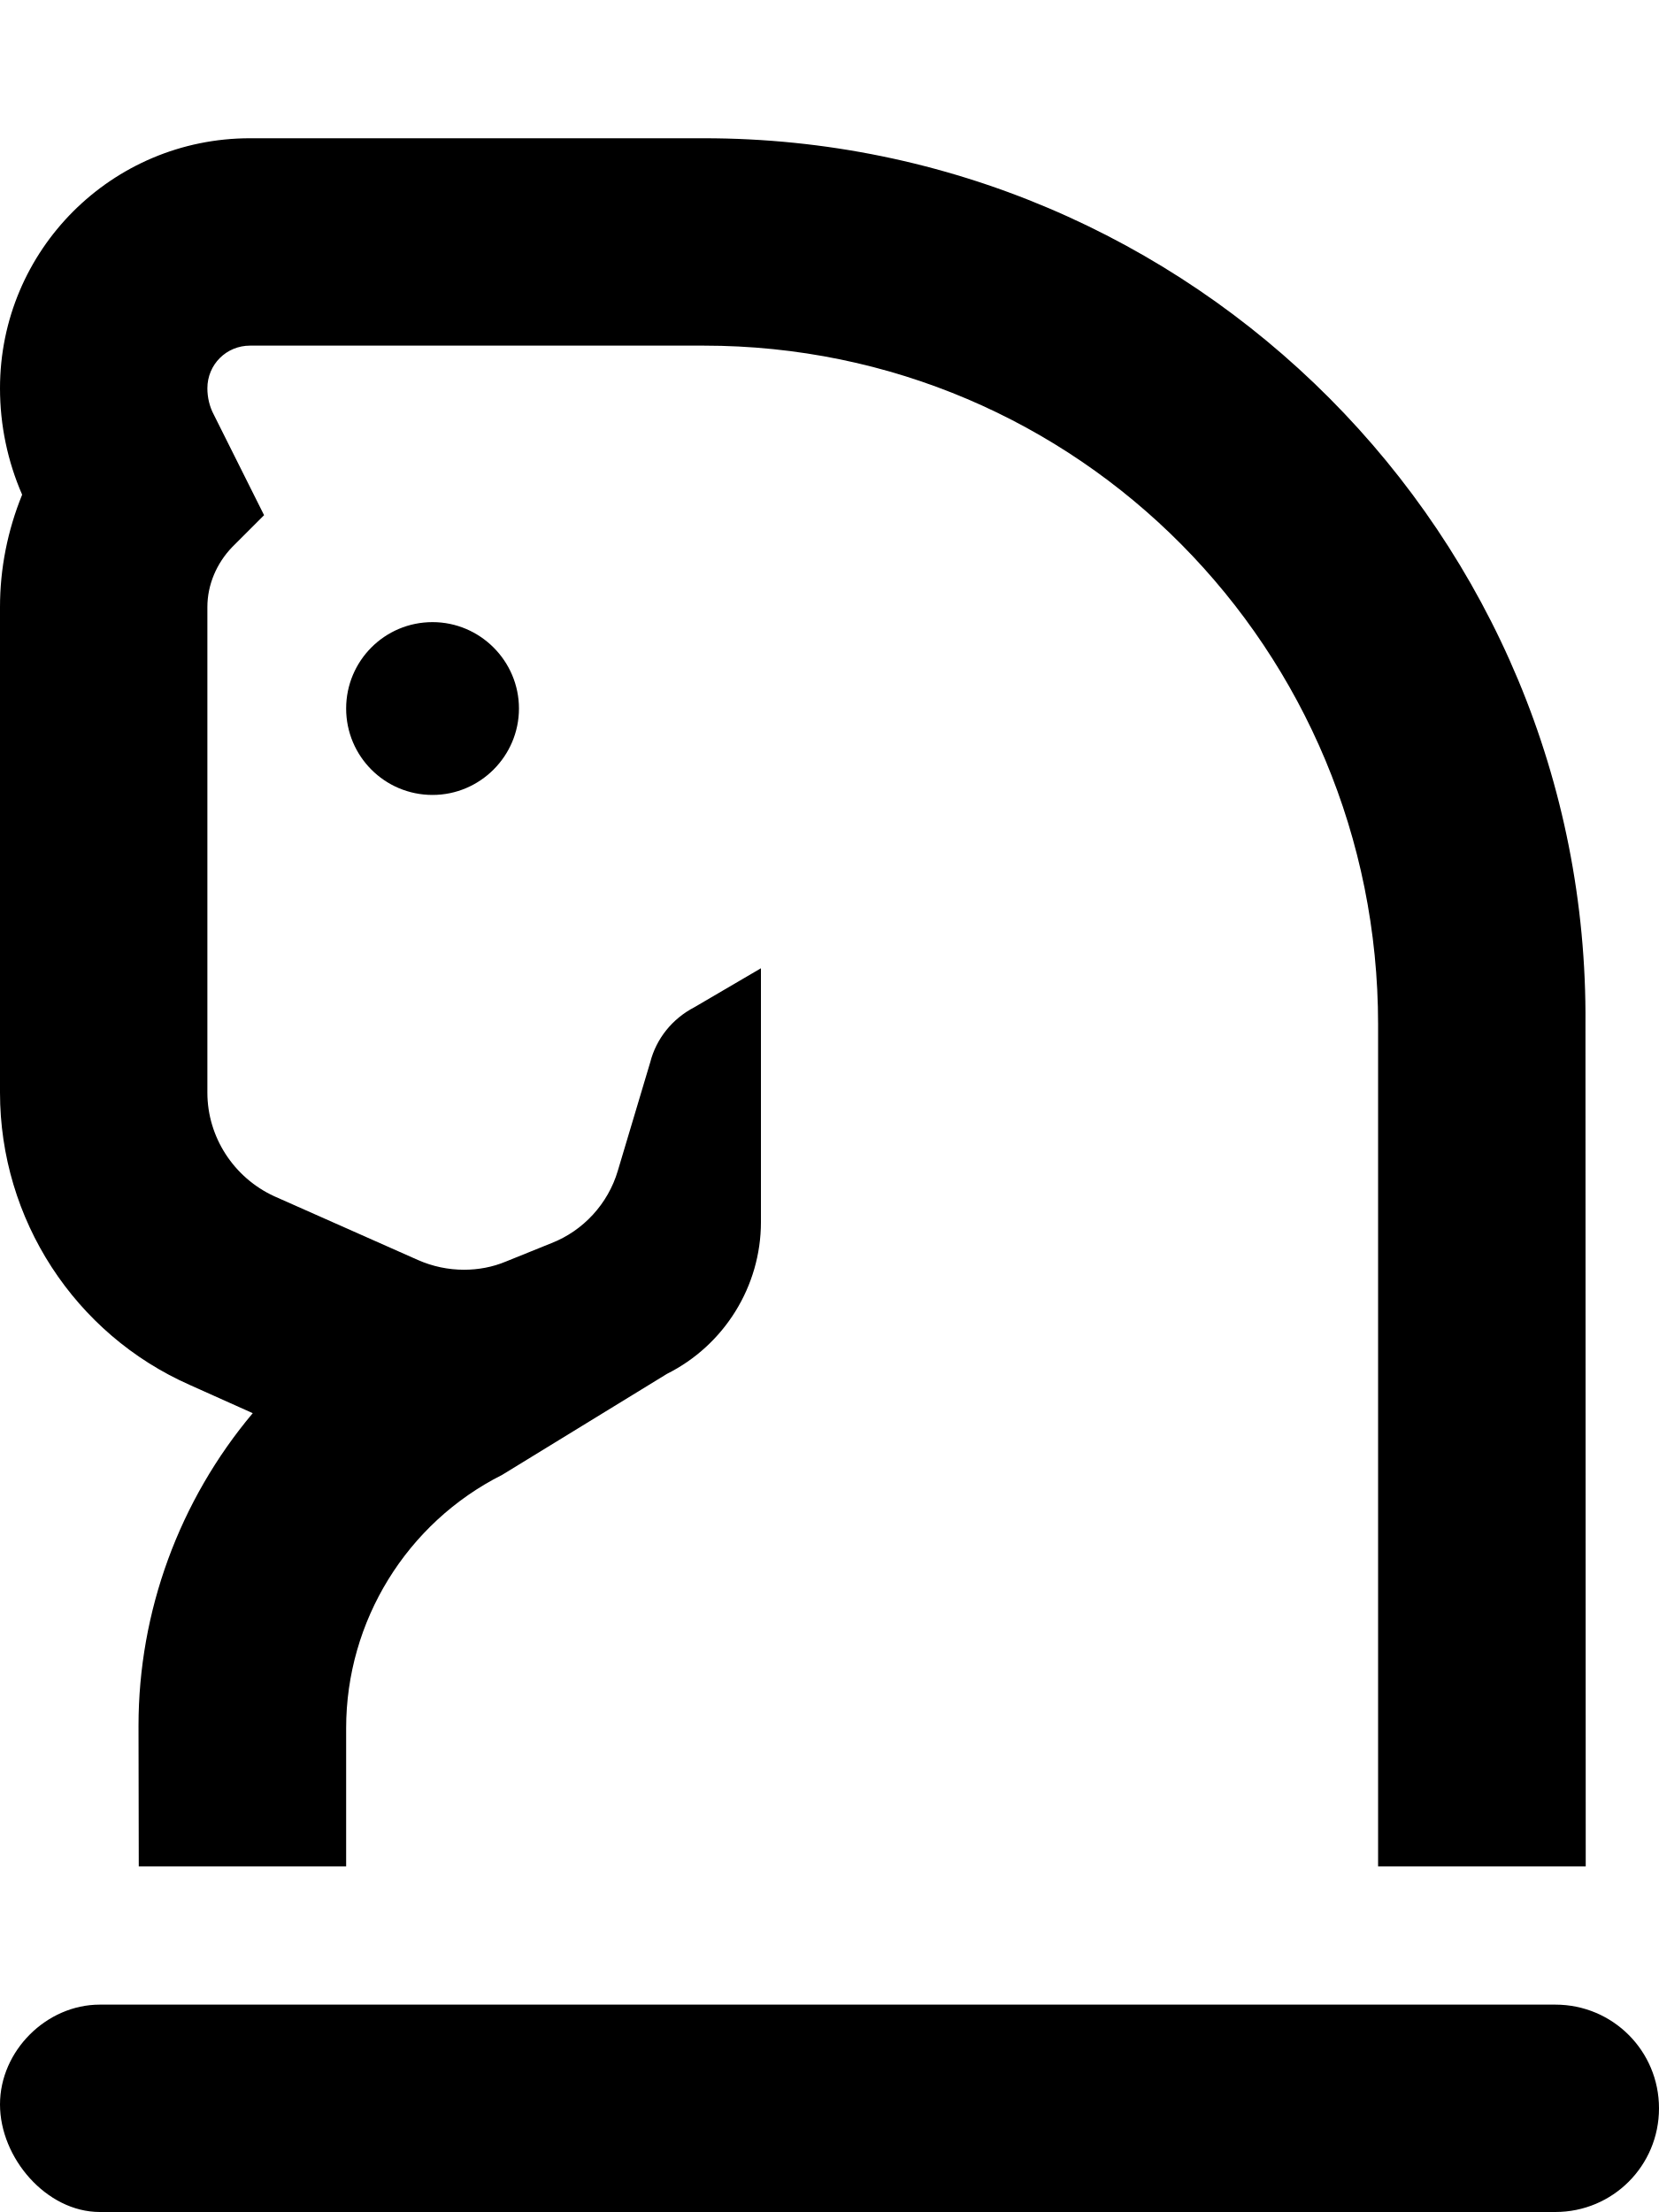
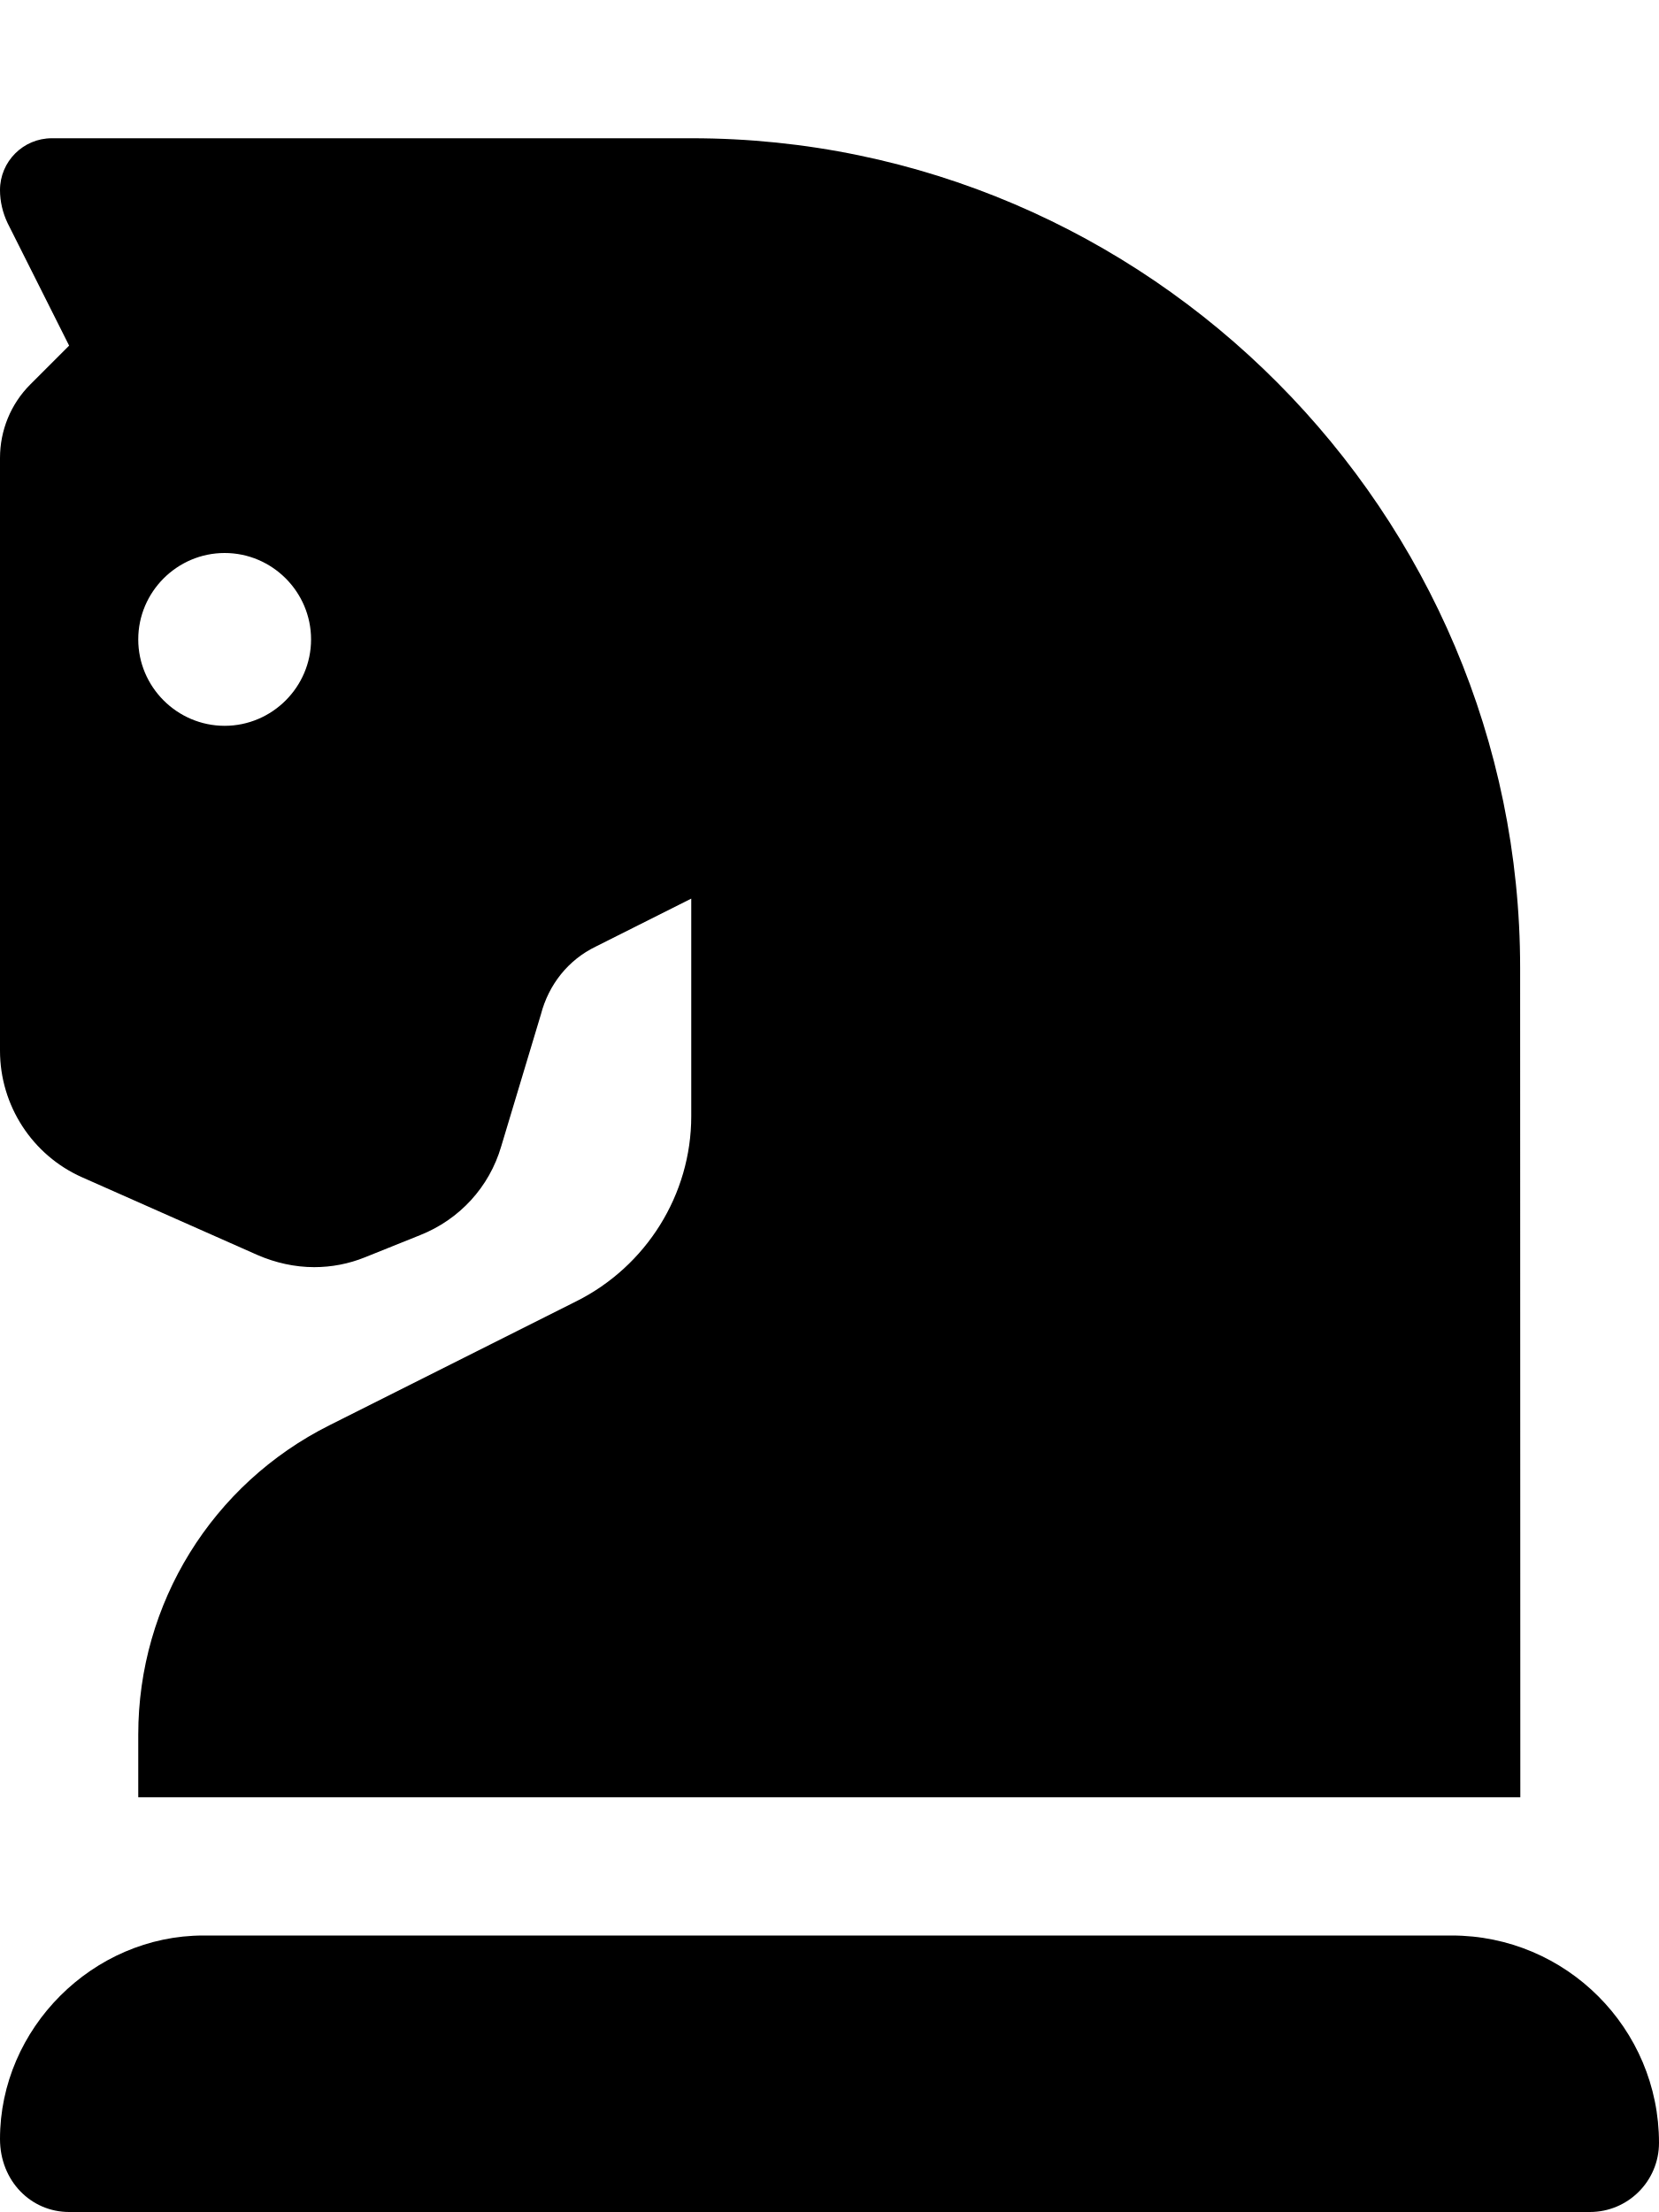
<svg xmlns="http://www.w3.org/2000/svg" viewBox="0 0 384 512">
-   <path d="M44 320.6l14.5 6.5c-17.01 20.24-26.44 45.91-26.44 72.35C32.06 399.7 32.12 432 32.12 432h48v-32c0-24.75 14-47.5 36.13-58.63l38.13-23.37c13.25-6.625 21.75-20.25 21.75-35.13v-58.75l-15.37 9C155.6 235.8 151.9 240.4 150.5 245.9L143 271c-2.25 7.625-8 13.88-15.38 16.75L117.1 292C114 293.3 110.7 293.9 107.4 293.9c-3.626 0-7.263-.751-10.66-2.254L63.5 276.9C54.12 272.6 48 263.2 48 252.9V140.5c0-5.125 2.125-10.12 5.75-13.88l7.375-7.375L49.5 96C48.5 94.12 48 92 48 89.88C48 84.38 52.38 80 57.88 80h105c86.75 0 156.1 70.38 156.1 157.1V432h48.06l-.062-194.9C367.9 124 276 32 162.9 32H57.88C25.88 32 0 57.88 0 89.88c0 8.5 1.75 16.88 5.125 24.62C1.75 122.8 0 131.6 0 140.5v112.4C0 282.2 17.25 308.8 44 320.6zM80.12 164c0 11 8.875 20 20 20c11 0 20-9 20-20s-9-20-20-20C89 144 80.12 153 80.12 164zM360 464H23.1C10.75 464 0 474.7 0 487.1S10.75 512 23.1 512H360C373.3 512 384 501.3 384 488S373.3 464 360 464z" />
+   <path d="M19 272.5l40.62 18C63.78 292.3 68.25 293.3 72.72 293.3c4 0 8.001-.754 11.78-2.289l12.75-5.125c9.125-3.625 16-11.12 18.75-20.5L125.2 234.8C127 227.9 131.5 222.2 137.9 219.1L160 208v50.38C160 276.5 149.6 293.1 133.4 301.2L76.25 329.9C49.12 343.5 32 371.1 32 401.5V416h319.9l-.042-192c0-105.1-85.83-192-191.8-192H12C5.375 32 0 37.38 0 44c0 2.625 .625 5.25 1.75 7.625L16 80L7 89C2.5 93.5 0 99.62 0 106V243.2C0 255.9 7.5 267.4 19 272.5zM52 128C63 128 72 137 72 148S63 168 52 168S32 159 32 148S41 128 52 128zM336 448H47.1C21.49 448 0 469.5 0 495.1C0 504.8 7.163 512 16 512h352c8.837 0 16-7.163 16-16C384 469.5 362.5 448 336 448z" />
</svg>
